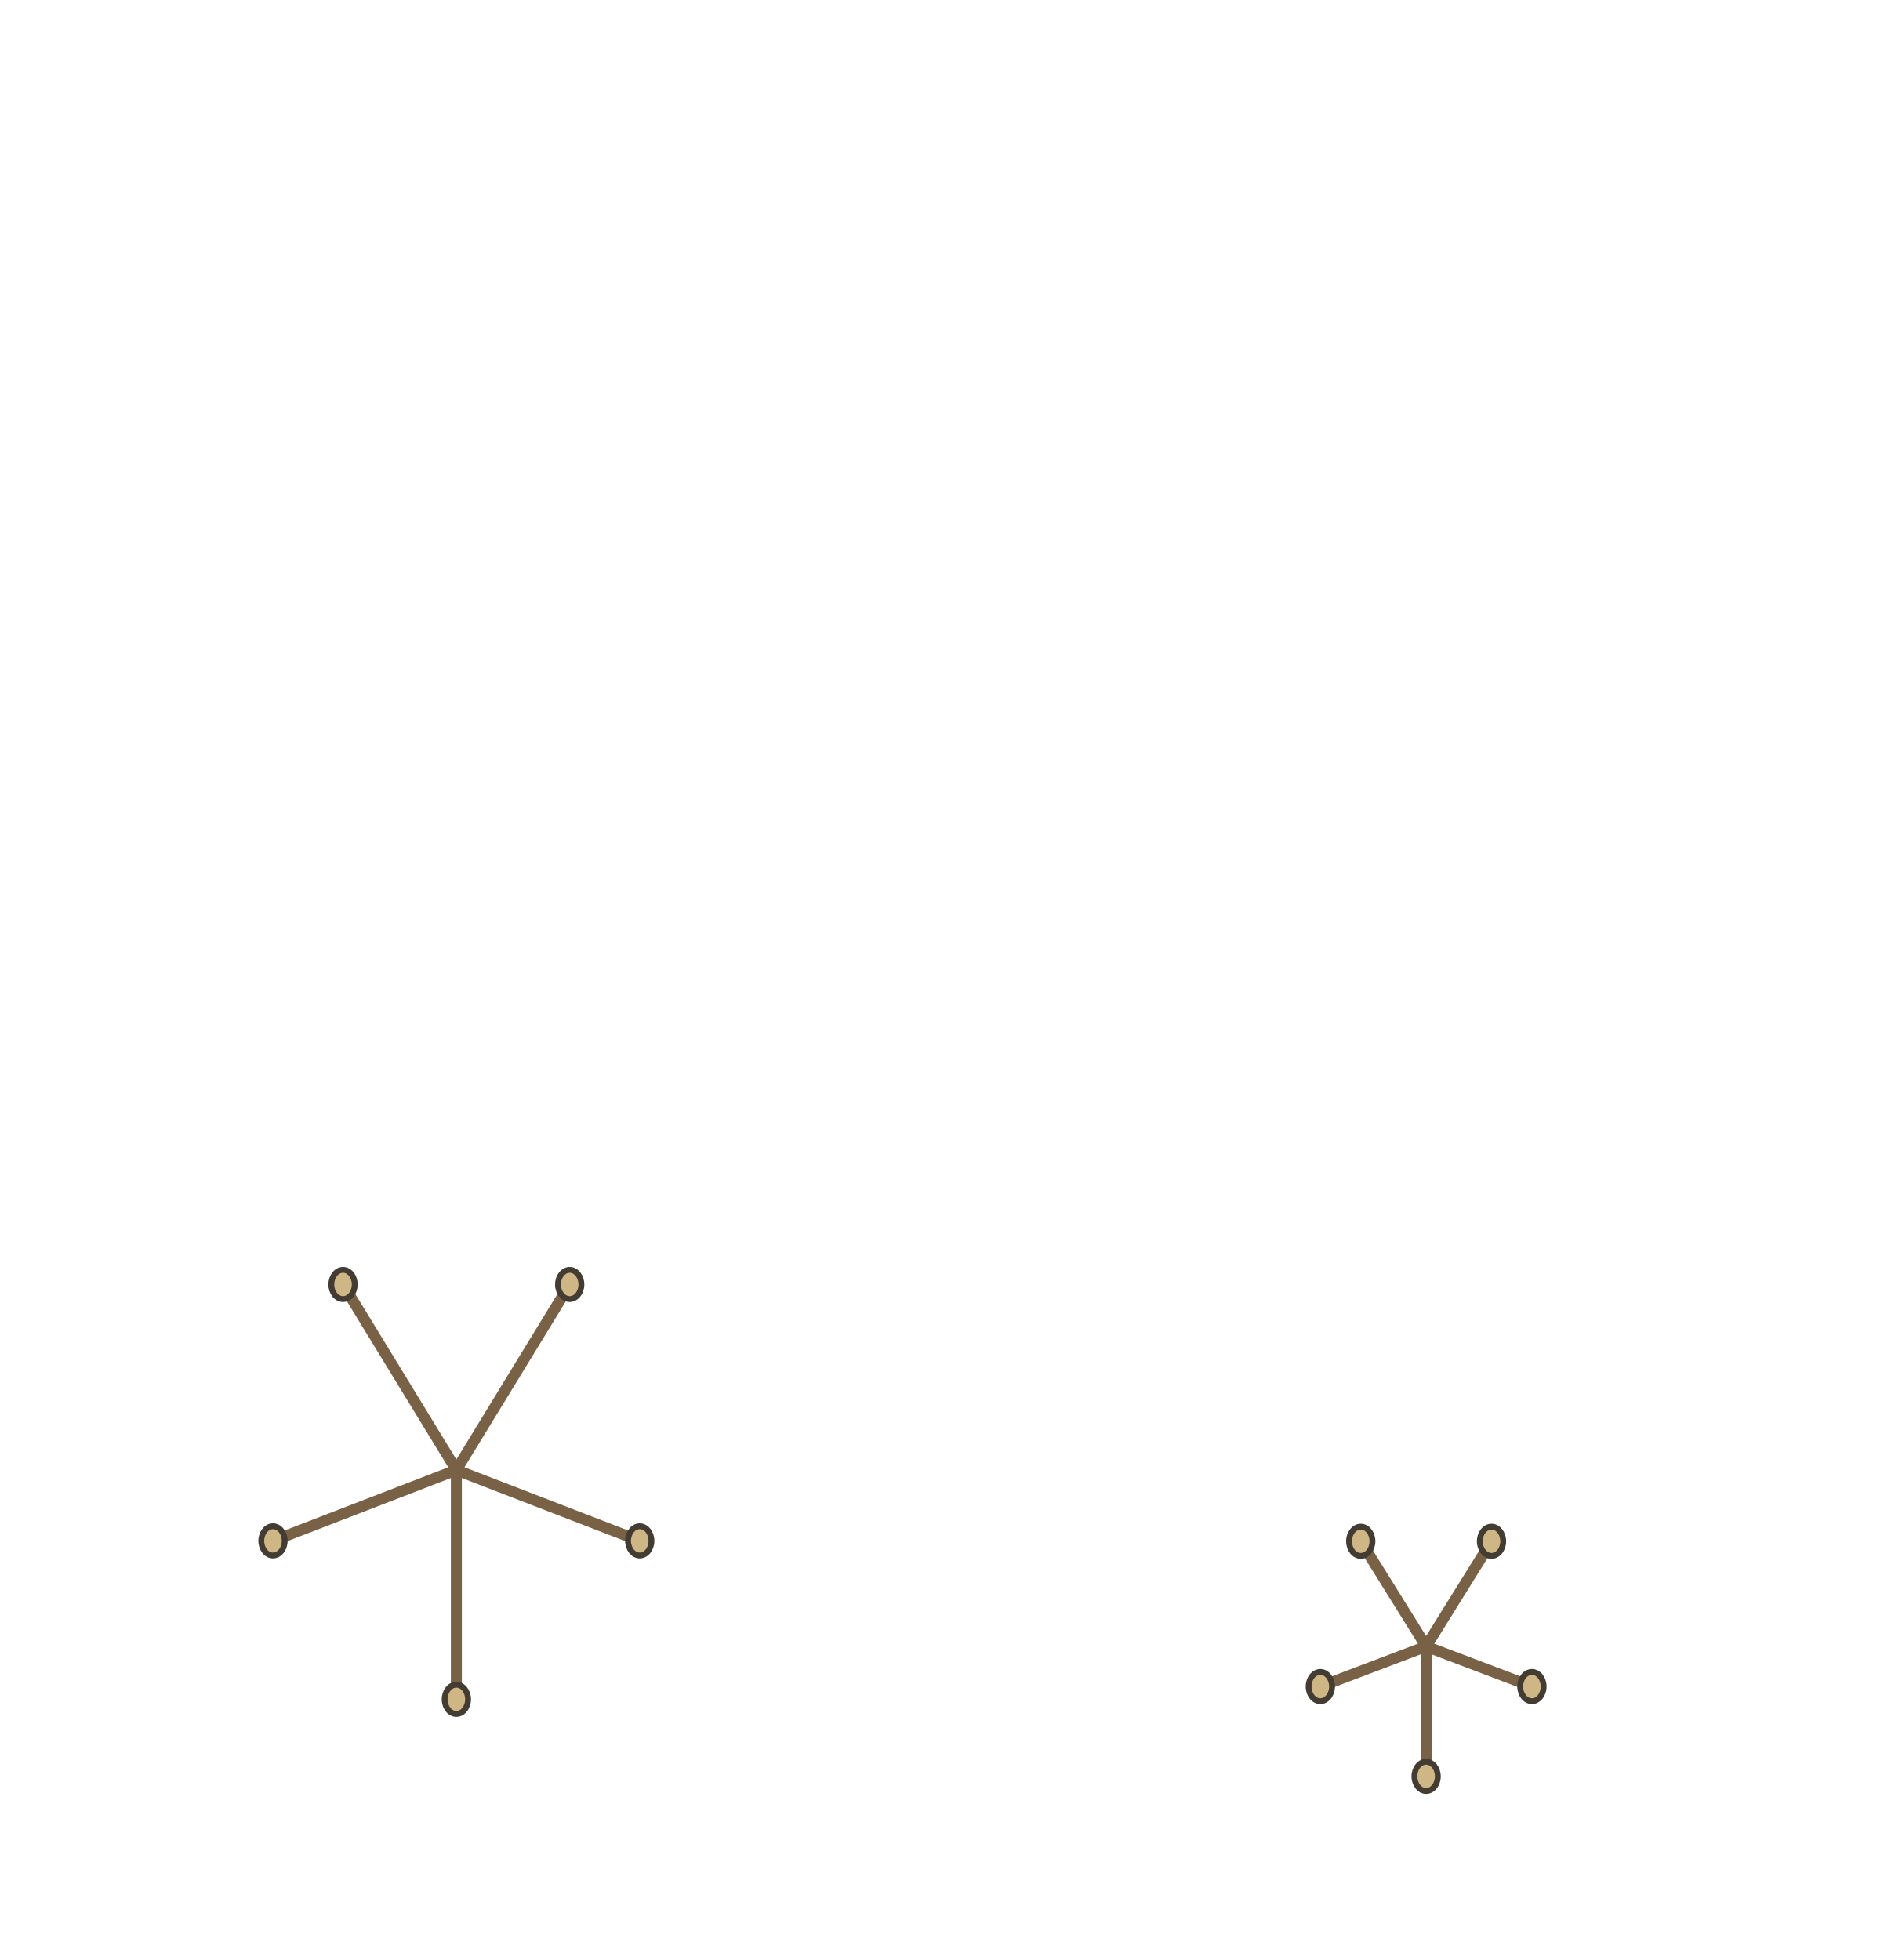
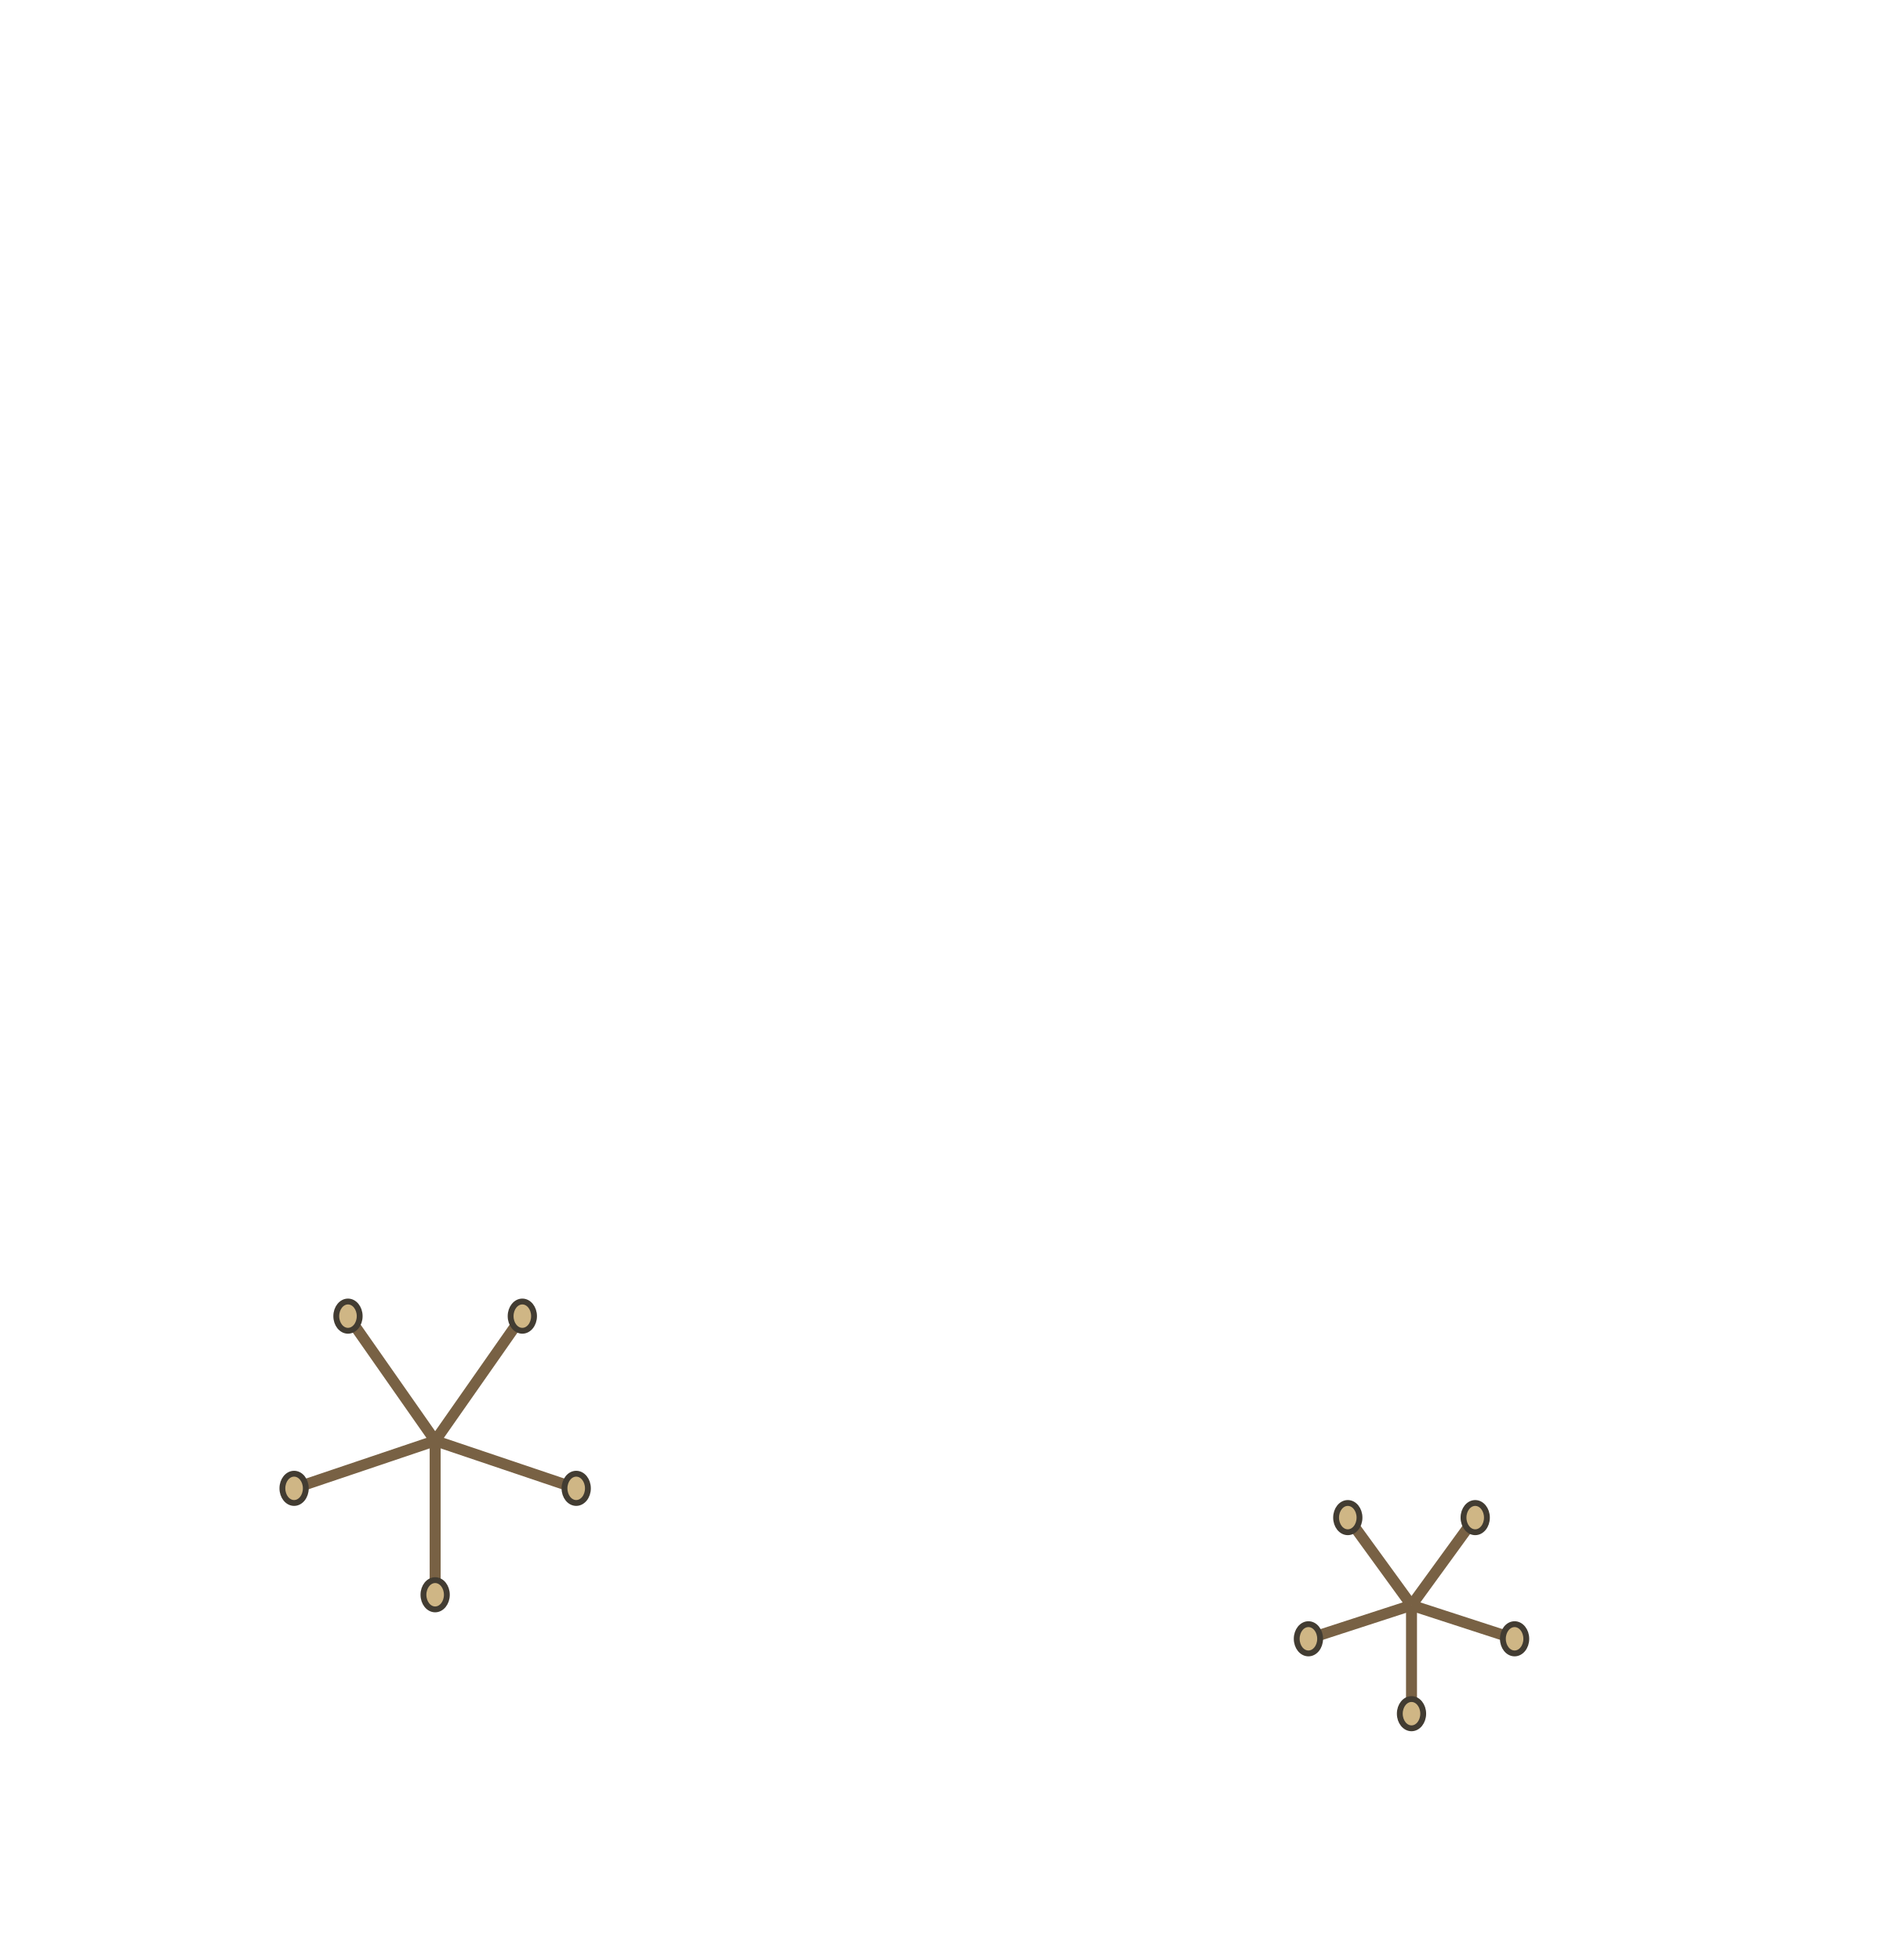
<svg xmlns="http://www.w3.org/2000/svg" width="260" height="268">
-   <path d="M62.400 201.000 L62.400 232.356" stroke="#786144" stroke-width="1.5" />
-   <ellipse cx="62.400" cy="232.356" rx="1.6" ry="2" fill="#cfb685" stroke="#423c32" stroke-width=".8" />
-   <path d="M62.400 201.000 L37.326 210.690" stroke="#786144" stroke-width="1.5" />
-   <ellipse cx="37.326" cy="210.690" rx="1.6" ry="2" fill="#cfb685" stroke="#423c32" stroke-width=".8" />
-   <path d="M62.400 201.000 L46.904 175.632" stroke="#786144" stroke-width="1.5" />
-   <ellipse cx="46.904" cy="175.632" rx="1.6" ry="2" fill="#cfb685" stroke="#423c32" stroke-width=".8" />
-   <path d="M62.400 201.000 L77.896 175.632" stroke="#786144" stroke-width="1.5" />
-   <ellipse cx="77.896" cy="175.632" rx="1.6" ry="2" fill="#cfb685" stroke="#423c32" stroke-width=".8" />
-   <path d="M62.400 201.000 L87.474 210.690" stroke="#786144" stroke-width="1.5" />
-   <ellipse cx="87.474" cy="210.690" rx="1.6" ry="2" fill="#cfb685" stroke="#423c32" stroke-width=".8" />
-   <path d="M195.000 225.120 L195.000 242.888" stroke="#786144" stroke-width="1.5" />
-   <ellipse cx="195.000" cy="242.888" rx="1.6" ry="2" fill="#cfb685" stroke="#423c32" stroke-width=".8" />
-   <path d="M195.000 225.120 L180.534 230.611" stroke="#786144" stroke-width="1.5" />
-   <ellipse cx="180.534" cy="230.611" rx="1.6" ry="2" fill="#cfb685" stroke="#423c32" stroke-width=".8" />
-   <path d="M195.000 225.120 L186.060 210.745" stroke="#786144" stroke-width="1.5" />
-   <ellipse cx="186.060" cy="210.745" rx="1.6" ry="2" fill="#cfb685" stroke="#423c32" stroke-width=".8" />
-   <path d="M195.000 225.120 L203.940 210.745" stroke="#786144" stroke-width="1.5" />
-   <ellipse cx="203.940" cy="210.745" rx="1.6" ry="2" fill="#cfb685" stroke="#423c32" stroke-width=".8" />
-   <path d="M195.000 225.120 L209.466 230.611" stroke="#786144" stroke-width="1.5" />
-   <ellipse cx="209.466" cy="230.611" rx="1.6" ry="2" fill="#cfb685" stroke="#423c32" stroke-width=".8" />
+   <path d="M59.500 197.000 L59.500 218.060" stroke="#786144" stroke-width="1.5" />
+   <ellipse cx="59.500" cy="218.060" rx="1.6" ry="2" fill="#cfb685" stroke="#423c32" stroke-width=".8" />
+   <path d="M59.500 197.000 L40.213 203.508" stroke="#786144" stroke-width="1.5" />
+   <ellipse cx="40.213" cy="203.508" rx="1.6" ry="2" fill="#cfb685" stroke="#423c32" stroke-width=".8" />
+   <path d="M59.500 197.000 L47.580 179.962" stroke="#786144" stroke-width="1.5" />
+   <ellipse cx="47.580" cy="179.962" rx="1.6" ry="2" fill="#cfb685" stroke="#423c32" stroke-width=".8" />
+   <path d="M59.500 197.000 L71.420 179.962" stroke="#786144" stroke-width="1.5" />
+   <ellipse cx="71.420" cy="179.962" rx="1.6" ry="2" fill="#cfb685" stroke="#423c32" stroke-width=".8" />
+   <path d="M59.500 197.000 L78.787 203.508" stroke="#786144" stroke-width="1.5" />
+   <ellipse cx="78.787" cy="203.508" rx="1.6" ry="2" fill="#cfb685" stroke="#423c32" stroke-width=".8" />
+   <path d="M193.000 219.500 L193.000 234.320" stroke="#786144" stroke-width="1.5" />
+   <ellipse cx="193.000" cy="234.320" rx="1.6" ry="2" fill="#cfb685" stroke="#423c32" stroke-width=".8" />
+   <path d="M193.000 219.500 L178.905 224.080" stroke="#786144" stroke-width="1.5" />
+   <ellipse cx="178.905" cy="224.080" rx="1.6" ry="2" fill="#cfb685" stroke="#423c32" stroke-width=".8" />
+   <path d="M193.000 219.500 L184.289 207.510" stroke="#786144" stroke-width="1.5" />
+   <ellipse cx="184.289" cy="207.510" rx="1.6" ry="2" fill="#cfb685" stroke="#423c32" stroke-width=".8" />
+   <path d="M193.000 219.500 L201.711 207.510" stroke="#786144" stroke-width="1.5" />
+   <ellipse cx="201.711" cy="207.510" rx="1.6" ry="2" fill="#cfb685" stroke="#423c32" stroke-width=".8" />
+   <path d="M193.000 219.500 L207.095 224.080" stroke="#786144" stroke-width="1.5" />
+   <ellipse cx="207.095" cy="224.080" rx="1.6" ry="2" fill="#cfb685" stroke="#423c32" stroke-width=".8" />
</svg>
